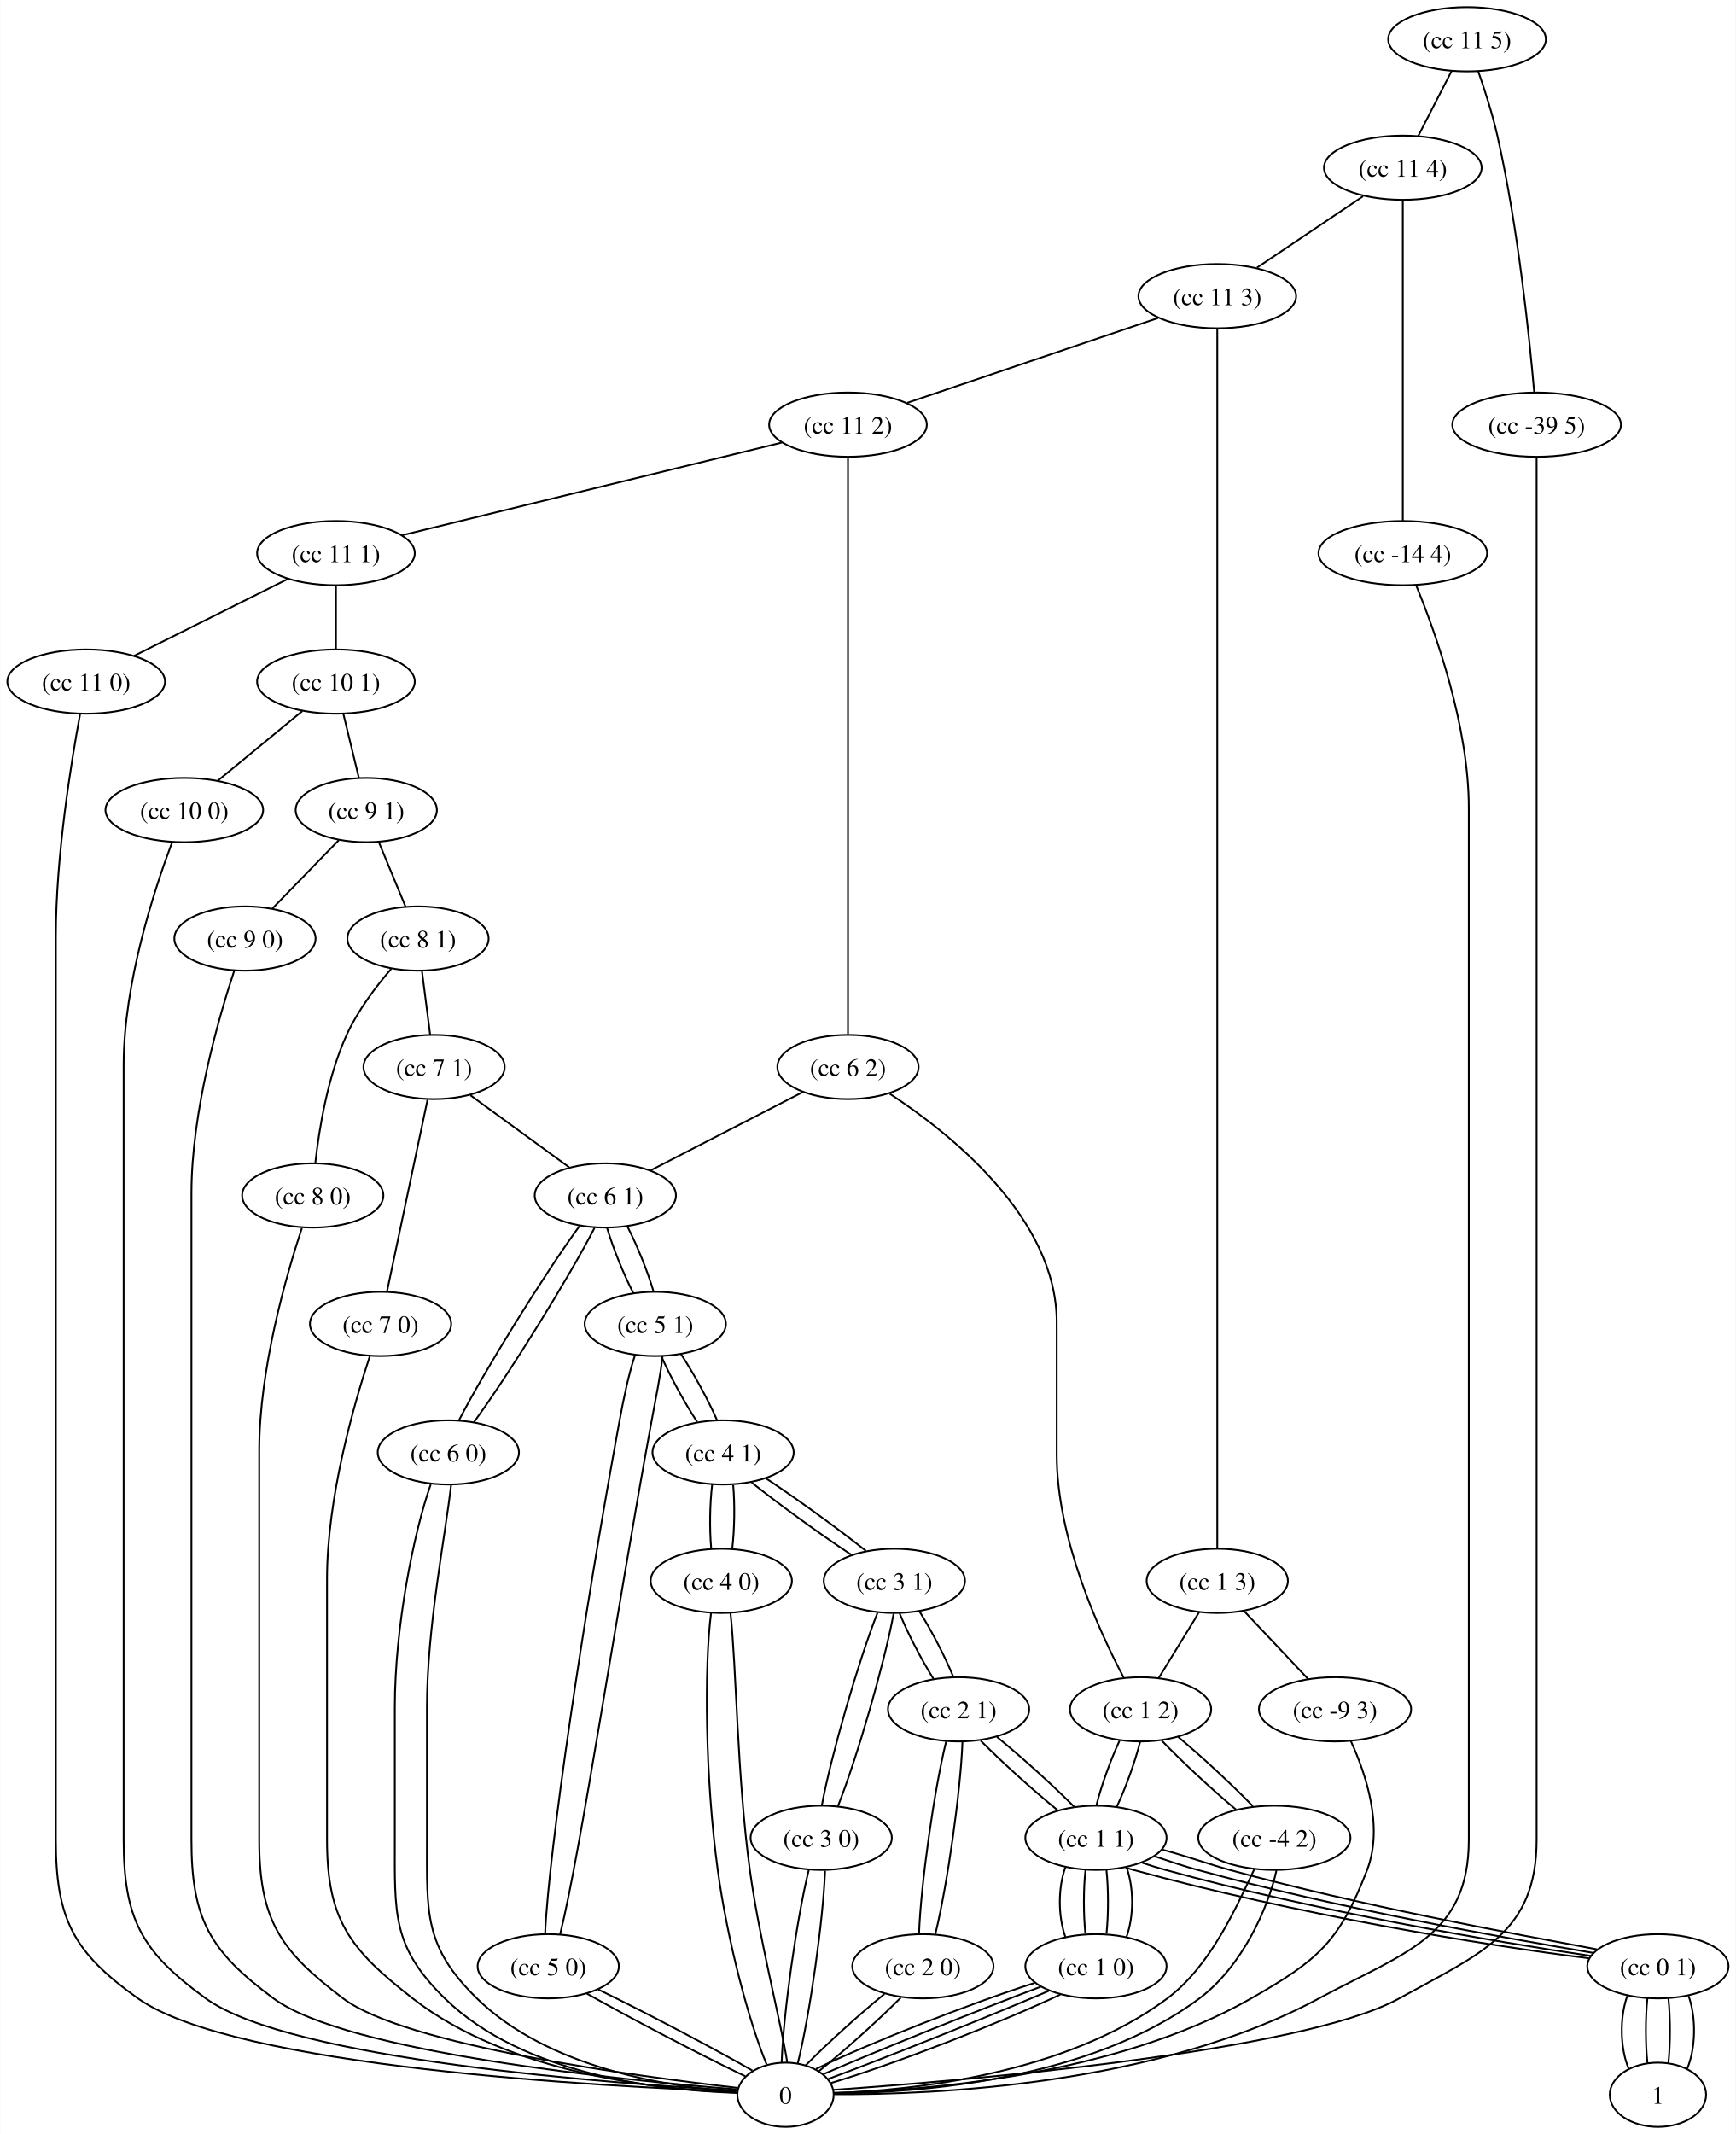
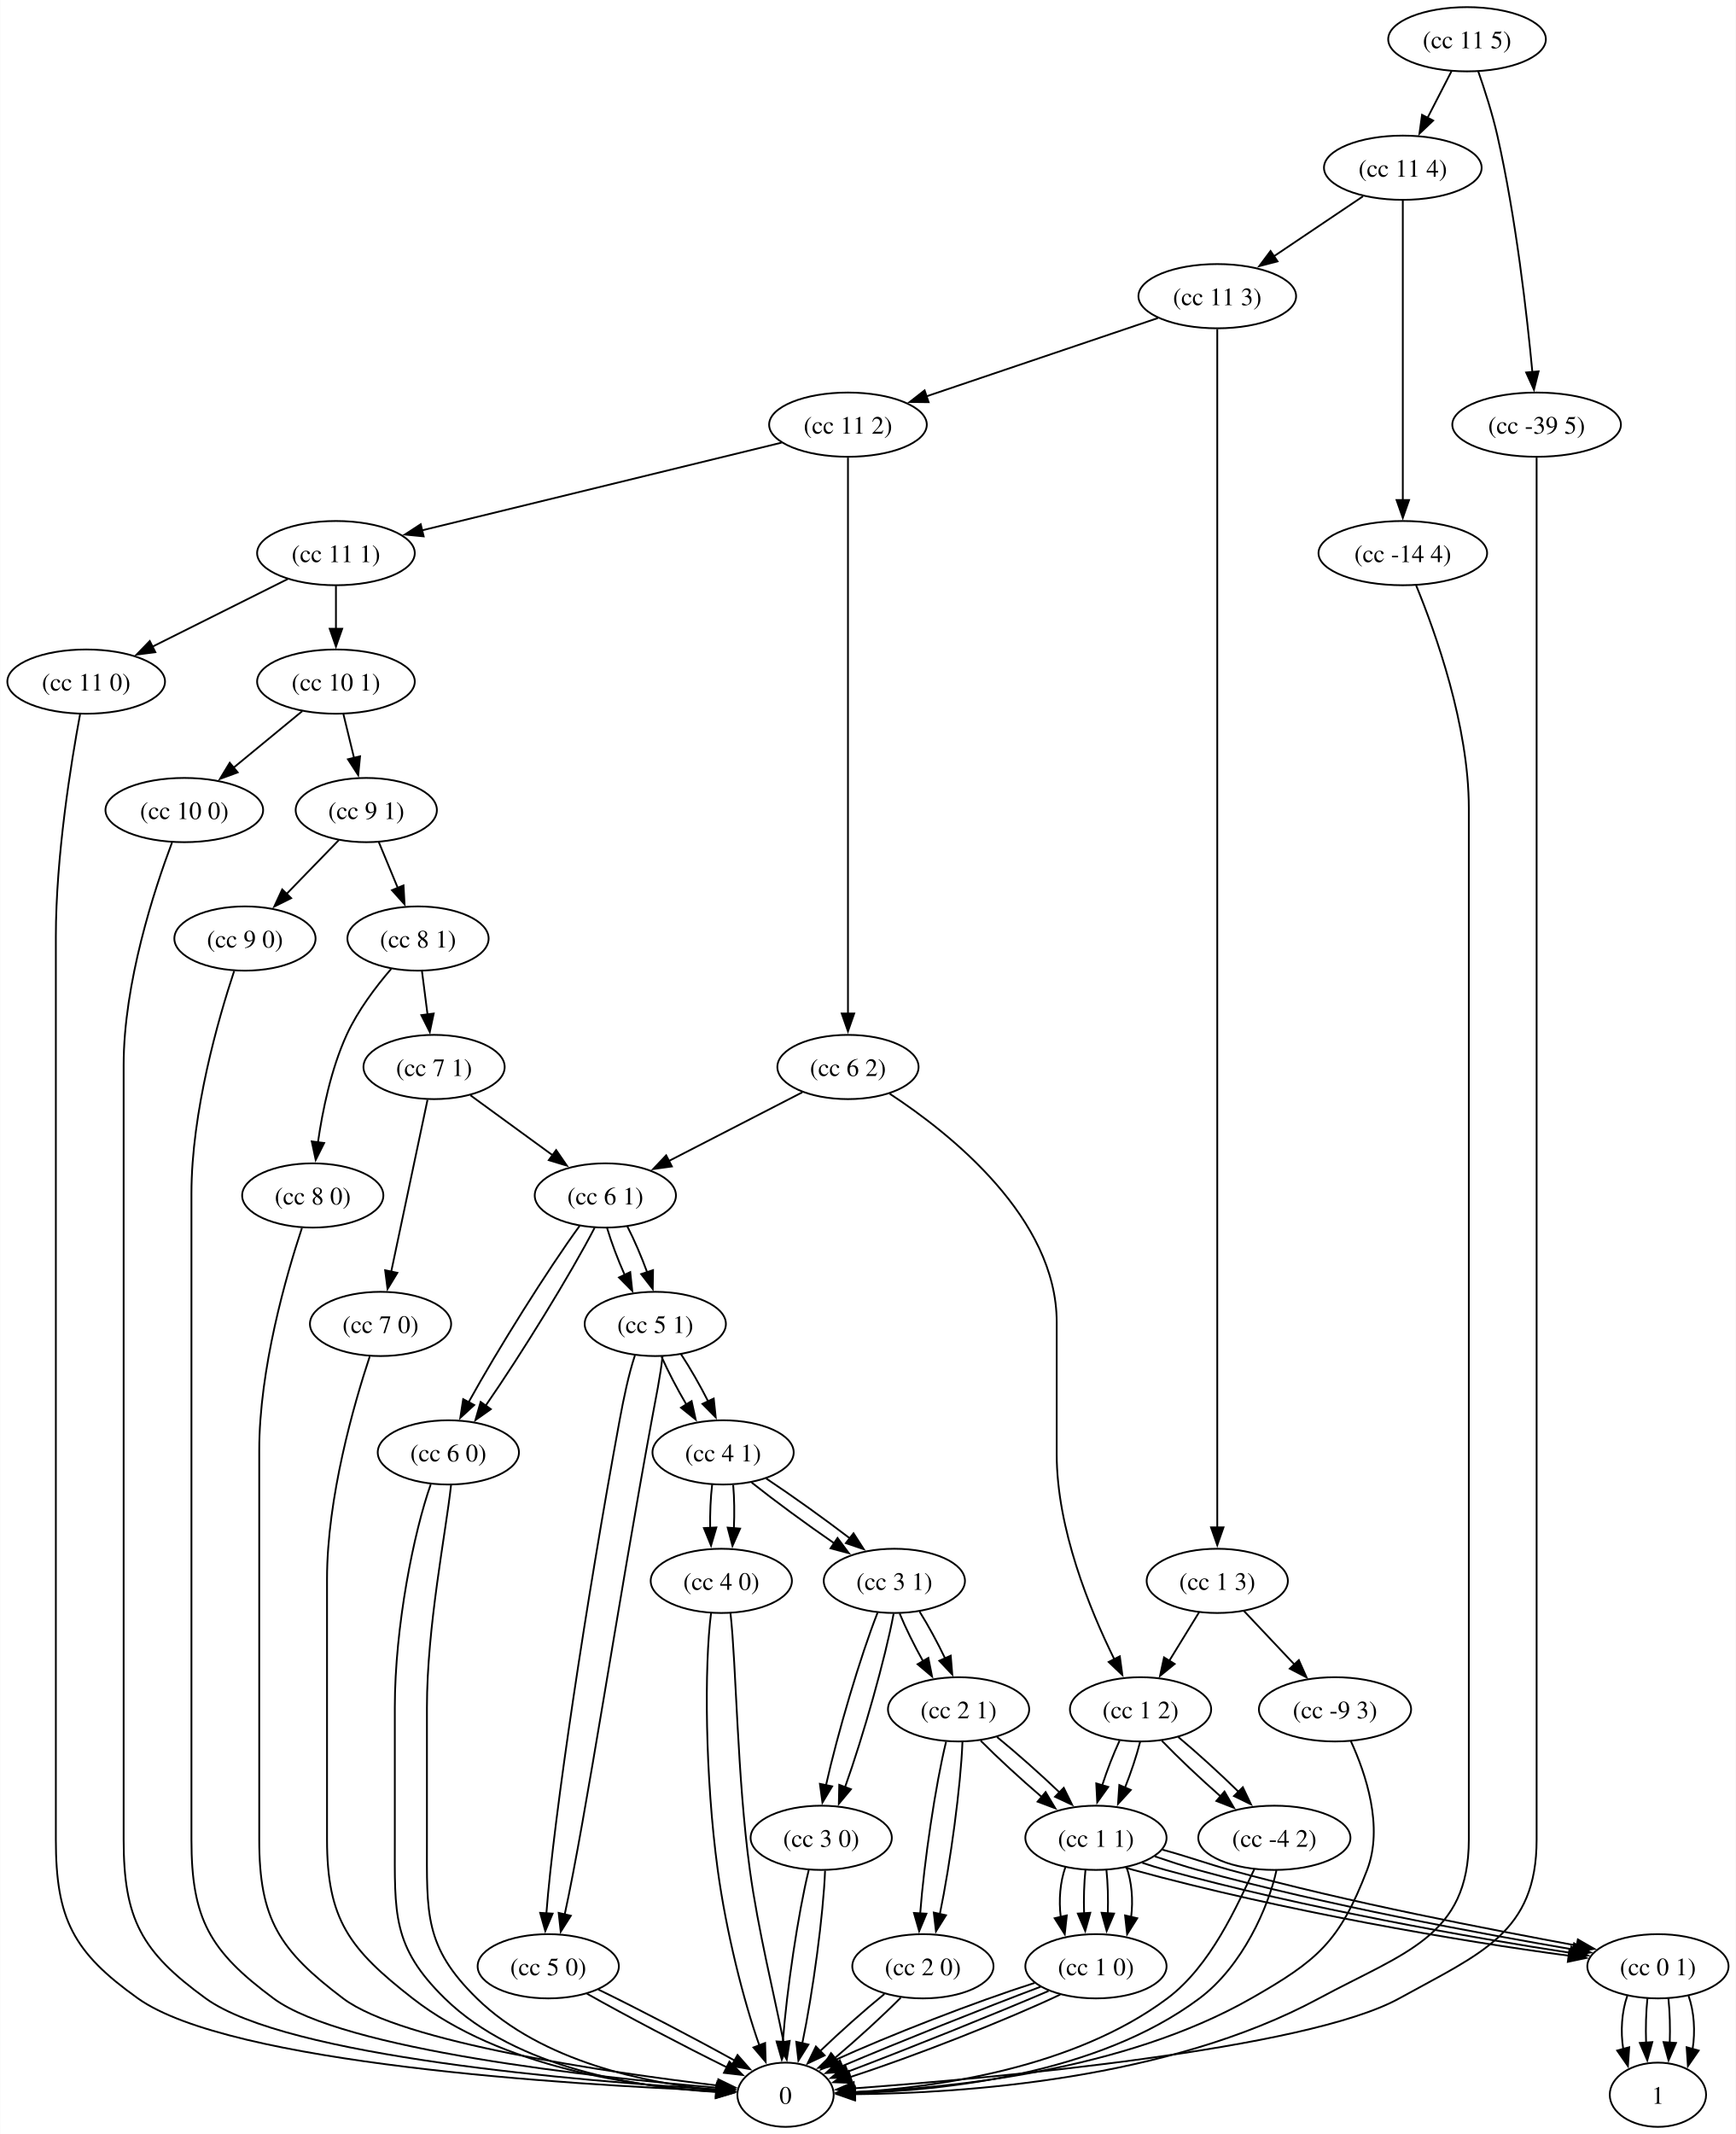
<svg xmlns="http://www.w3.org/2000/svg" width="973pt" height="1196pt" viewBox="0.00 0.00 972.77 1196.00">
  <g id="graph0" class="graph" transform="scale(1 1) rotate(0) translate(4 1192)">
    <polygon fill="white" stroke="none" points="-4,4 -4,-1192 968.77,-1192 968.77,4 -4,4" />
    <g id="node1" class="node">
      <ellipse fill="none" stroke="black" cx="818.19" cy="-1170" rx="44.19" ry="18" />
      <text text-anchor="middle" x="818.19" y="-1164.95" font-family="Times,serif" font-size="14.00">(cc 11 5)</text>
    </g>
    <g id="node2" class="node">
      <ellipse fill="none" stroke="black" cx="782.19" cy="-1098" rx="44.19" ry="18" />
      <text text-anchor="middle" x="782.19" y="-1092.95" font-family="Times,serif" font-size="14.00">(cc 11 4)</text>
    </g>
    <g id="edge1" class="edge">
-       <path fill="none" stroke="black" d="M809.47,-1152.05C803.81,-1141.05 796.46,-1126.76 790.82,-1115.79" />
+       <path fill="none" stroke="black" d="M809.47,-1152.05C805.45,-1144.23 800.57,-1134.75 796.06,-1125.98" />
+       <polygon fill="black" stroke="black" points="799.2,-1124.43 791.51,-1117.13 792.97,-1127.63 799.2,-1124.43" />
    </g>
    <g id="node36" class="node">
      <ellipse fill="none" stroke="black" cx="857.19" cy="-954" rx="47.26" ry="18" />
      <text text-anchor="middle" x="857.19" y="-948.95" font-family="Times,serif" font-size="14.00">(cc -39 5)</text>
    </g>
    <g id="edge81" class="edge">
-       <path fill="none" stroke="black" d="M824.47,-1152.02C828.07,-1141.73 832.41,-1128.25 835.19,-1116 846.92,-1064.28 853.28,-1001.69 855.84,-972.1" />
+       <path fill="none" stroke="black" d="M824.47,-1152.02C828.07,-1141.73 832.41,-1128.25 835.19,-1116 845.59,-1070.14 851.77,-1015.73 854.82,-983.36" />
+       <polygon fill="black" stroke="black" points="858.29,-983.88 855.7,-973.6 851.32,-983.25 858.29,-983.88" />
    </g>
    <g id="node3" class="node">
      <ellipse fill="none" stroke="black" cx="678.19" cy="-1026" rx="44.19" ry="18" />
      <text text-anchor="middle" x="678.19" y="-1020.95" font-family="Times,serif" font-size="14.00">(cc 11 3)</text>
    </g>
    <g id="edge2" class="edge">
-       <path fill="none" stroke="black" d="M759.88,-1081.98C742.33,-1070.17 718,-1053.8 700.46,-1041.99" />
+       <path fill="none" stroke="black" d="M759.88,-1081.98C745.21,-1072.11 725.8,-1059.05 709.58,-1048.13" />
+       <polygon fill="black" stroke="black" points="711.97,-1045.52 701.72,-1042.84 708.06,-1051.32 711.97,-1045.52" />
    </g>
    <g id="node35" class="node">
      <ellipse fill="none" stroke="black" cx="782.19" cy="-882" rx="47.26" ry="18" />
      <text text-anchor="middle" x="782.19" y="-876.95" font-family="Times,serif" font-size="14.00">(cc -14 4)</text>
    </g>
    <g id="edge79" class="edge">
-       <path fill="none" stroke="black" d="M782.19,-1079.85C782.19,-1039.78 782.19,-940.38 782.19,-900.23" />
+       <path fill="none" stroke="black" d="M782.19,-1079.85C782.19,-1043.14 782.19,-956.66 782.19,-911.53" />
+       <polygon fill="black" stroke="black" points="785.69,-911.75 782.19,-901.75 778.69,-911.75 785.69,-911.75" />
    </g>
    <g id="node4" class="node">
      <ellipse fill="none" stroke="black" cx="471.19" cy="-954" rx="44.19" ry="18" />
      <text text-anchor="middle" x="471.19" y="-948.95" font-family="Times,serif" font-size="14.00">(cc 11 2)</text>
    </g>
    <g id="edge3" class="edge">
-       <path fill="none" stroke="black" d="M644.93,-1013.75C606.3,-1000.69 542.95,-979.27 504.36,-966.22" />
+       <path fill="none" stroke="black" d="M644.93,-1013.75C609.62,-1001.81 553.66,-982.89 514.83,-969.76" />
+       <polygon fill="black" stroke="black" points="516.39,-966.59 505.8,-966.7 514.15,-973.22 516.39,-966.59" />
    </g>
    <g id="node33" class="node">
      <ellipse fill="none" stroke="black" cx="678.19" cy="-306" rx="39.58" ry="18" />
      <text text-anchor="middle" x="678.19" y="-300.95" font-family="Times,serif" font-size="14.00">(cc 1 3)</text>
    </g>
    <g id="edge68" class="edge">
-       <path fill="none" stroke="black" d="M678.19,-1007.51C678.19,-980.71 678.19,-927.87 678.19,-883 678.19,-883 678.19,-883 678.19,-449 678.19,-404.13 678.19,-351.29 678.19,-324.49" />
+       <path fill="none" stroke="black" d="M678.19,-1007.51C678.19,-980.71 678.19,-927.87 678.19,-883 678.19,-883 678.19,-883 678.19,-449 678.19,-409.74 678.19,-364.38 678.19,-335.69" />
+       <polygon fill="black" stroke="black" points="681.69,-336 678.19,-326 674.69,-336 681.69,-336" />
    </g>
    <g id="node5" class="node">
      <ellipse fill="none" stroke="black" cx="184.19" cy="-882" rx="44.19" ry="18" />
      <text text-anchor="middle" x="184.19" y="-876.95" font-family="Times,serif" font-size="14.00">(cc 11 1)</text>
    </g>
    <g id="edge4" class="edge">
-       <path fill="none" stroke="black" d="M433.96,-943.92C378.9,-930.49 276.36,-905.48 221.35,-892.06" />
+       <path fill="none" stroke="black" d="M433.96,-943.92C382.34,-931.33 289,-908.56 232.2,-894.71" />
+       <polygon fill="black" stroke="black" points="233.36,-891.39 222.82,-892.42 231.7,-898.19 233.36,-891.39" />
    </g>
    <g id="node30" class="node">
      <ellipse fill="none" stroke="black" cx="471.19" cy="-594" rx="39.58" ry="18" />
      <text text-anchor="middle" x="471.19" y="-588.95" font-family="Times,serif" font-size="14.00">(cc 6 2)</text>
    </g>
    <g id="edge39" class="edge">
-       <path fill="none" stroke="black" d="M471.19,-935.51C471.19,-908.71 471.19,-855.87 471.19,-811 471.19,-811 471.19,-811 471.19,-737 471.19,-692.13 471.19,-639.29 471.19,-612.49" />
+       <path fill="none" stroke="black" d="M471.19,-935.51C471.19,-908.71 471.19,-855.87 471.19,-811 471.19,-811 471.19,-811 471.19,-737 471.19,-697.74 471.19,-652.38 471.19,-623.69" />
+       <polygon fill="black" stroke="black" points="474.69,-624 471.19,-614 467.69,-624 474.69,-624" />
    </g>
    <g id="node6" class="node">
      <ellipse fill="none" stroke="black" cx="44.19" cy="-810" rx="44.19" ry="18" />
      <text text-anchor="middle" x="44.19" y="-804.95" font-family="Times,serif" font-size="14.00">(cc 11 0)</text>
    </g>
    <g id="edge5" class="edge">
-       <path fill="none" stroke="black" d="M157.19,-867.5C132.4,-855.11 95.86,-836.84 71.1,-824.46" />
+       <path fill="none" stroke="black" d="M157.19,-867.5C135.6,-856.71 105.09,-841.45 81.21,-829.51" />
+       <polygon fill="black" stroke="black" points="82.96,-826.47 72.45,-825.13 79.83,-832.73 82.96,-826.47" />
    </g>
    <g id="node8" class="node">
      <ellipse fill="none" stroke="black" cx="184.19" cy="-810" rx="44.19" ry="18" />
      <text text-anchor="middle" x="184.19" y="-804.95" font-family="Times,serif" font-size="14.00">(cc 10 1)</text>
    </g>
    <g id="edge7" class="edge">
-       <path fill="none" stroke="black" d="M184.19,-863.7C184.19,-852.85 184.19,-838.92 184.19,-828.1" />
+       <path fill="none" stroke="black" d="M184.19,-863.7C184.19,-856.41 184.19,-847.73 184.19,-839.54" />
+       <polygon fill="black" stroke="black" points="187.69,-839.62 184.19,-829.62 180.69,-839.62 187.69,-839.62" />
    </g>
    <g id="node7" class="node">
      <ellipse fill="none" stroke="black" cx="436.19" cy="-18" rx="27" ry="18" />
      <text text-anchor="middle" x="436.19" y="-12.95" font-family="Times,serif" font-size="14.00">0</text>
    </g>
    <g id="edge6" class="edge">
-       <path fill="none" stroke="black" d="M40.75,-791.59C35.78,-764.9 27.19,-712.19 27.19,-667 27.19,-667 27.19,-667 27.19,-161 27.19,-116.47 36.93,-97.85 73.19,-72 127.25,-33.46 334.04,-22.54 408.92,-19.82" />
+       <path fill="none" stroke="black" d="M40.75,-791.59C35.78,-764.9 27.19,-712.19 27.19,-667 27.19,-667 27.19,-667 27.19,-161 27.19,-116.47 36.93,-97.85 73.19,-72 124.71,-35.26 314.99,-23.62 397.55,-20.25" />
+       <polygon fill="black" stroke="black" points="397.55,-23.76 407.4,-19.87 397.28,-16.76 397.55,-23.76" />
    </g>
    <g id="node9" class="node">
      <ellipse fill="none" stroke="black" cx="99.19" cy="-738" rx="44.19" ry="18" />
      <text text-anchor="middle" x="99.19" y="-732.95" font-family="Times,serif" font-size="14.00">(cc 10 0)</text>
    </g>
    <g id="edge8" class="edge">
-       <path fill="none" stroke="black" d="M165.32,-793.46C151.24,-781.86 132.07,-766.08 118,-754.49" />
+       <path fill="none" stroke="black" d="M165.32,-793.46C153.99,-784.13 139.36,-772.09 126.75,-761.7" />
+       <polygon fill="black" stroke="black" points="129.11,-759.11 119.17,-755.45 124.66,-764.51 129.11,-759.11" />
    </g>
    <g id="node10" class="node">
      <ellipse fill="none" stroke="black" cx="201.19" cy="-738" rx="39.58" ry="18" />
      <text text-anchor="middle" x="201.19" y="-732.95" font-family="Times,serif" font-size="14.00">(cc 9 1)</text>
    </g>
    <g id="edge10" class="edge">
-       <path fill="none" stroke="black" d="M188.39,-791.7C191.02,-780.85 194.41,-766.92 197.03,-756.1" />
+       <path fill="none" stroke="black" d="M188.39,-791.7C190.18,-784.32 192.32,-775.52 194.33,-767.25" />
+       <polygon fill="black" stroke="black" points="197.72,-768.12 196.67,-757.58 190.91,-766.47 197.72,-768.12" />
    </g>
    <g id="edge9" class="edge">
-       <path fill="none" stroke="black" d="M92.31,-719.83C82.37,-693.44 65.19,-641.14 65.19,-595 65.19,-595 65.19,-595 65.19,-161 65.19,-116.47 75.15,-98.15 111.19,-72 158.79,-37.46 339.81,-24.2 409.04,-20.33" />
+       <path fill="none" stroke="black" d="M92.31,-719.83C82.37,-693.44 65.19,-641.14 65.19,-595 65.19,-595 65.19,-595 65.19,-161 65.19,-116.47 75.15,-98.15 111.19,-72 156.37,-39.21 321.77,-25.61 397.66,-21" />
+       <polygon fill="black" stroke="black" points="397.75,-24.5 407.53,-20.42 397.34,-17.51 397.75,-24.5" />
    </g>
    <g id="node11" class="node">
      <ellipse fill="none" stroke="black" cx="133.19" cy="-666" rx="39.58" ry="18" />
      <text text-anchor="middle" x="133.19" y="-660.95" font-family="Times,serif" font-size="14.00">(cc 9 0)</text>
    </g>
    <g id="edge11" class="edge">
-       <path fill="none" stroke="black" d="M185.76,-721.12C174.63,-709.66 159.67,-694.26 148.56,-682.82" />
+       <path fill="none" stroke="black" d="M185.76,-721.12C177.06,-712.17 166.03,-700.81 156.32,-690.81" />
+       <polygon fill="black" stroke="black" points="159.09,-688.64 149.61,-683.91 154.07,-693.52 159.09,-688.64" />
    </g>
    <g id="node12" class="node">
      <ellipse fill="none" stroke="black" cx="230.19" cy="-666" rx="39.58" ry="18" />
      <text text-anchor="middle" x="230.19" y="-660.95" font-family="Times,serif" font-size="14.00">(cc 8 1)</text>
    </g>
    <g id="edge13" class="edge">
-       <path fill="none" stroke="black" d="M208.21,-720.05C212.77,-709.05 218.68,-694.76 223.23,-683.79" />
+       <path fill="none" stroke="black" d="M208.21,-720.05C211.41,-712.32 215.29,-702.96 218.89,-694.27" />
+       <polygon fill="black" stroke="black" points="222.06,-695.77 222.65,-685.19 215.59,-693.09 222.06,-695.77" />
    </g>
    <g id="edge12" class="edge">
-       <path fill="none" stroke="black" d="M127.12,-647.76C118.35,-621.28 103.19,-568.86 103.19,-523 103.19,-523 103.19,-523 103.19,-161 103.19,-116.47 113.42,-98.53 149.19,-72 190.39,-41.44 345.99,-26.06 409.22,-20.97" />
+       <path fill="none" stroke="black" d="M127.12,-647.76C118.35,-621.28 103.19,-568.86 103.19,-523 103.19,-523 103.19,-523 103.19,-161 103.19,-116.47 113.42,-98.53 149.19,-72 188.14,-43.11 329.31,-27.79 398.05,-21.9" />
+       <polygon fill="black" stroke="black" points="398.04,-25.41 407.71,-21.1 397.46,-18.44 398.04,-25.41" />
    </g>
    <g id="node13" class="node">
      <ellipse fill="none" stroke="black" cx="171.19" cy="-522" rx="39.58" ry="18" />
      <text text-anchor="middle" x="171.19" y="-516.95" font-family="Times,serif" font-size="14.00">(cc 8 0)</text>
    </g>
    <g id="edge14" class="edge">
-       <path fill="none" stroke="black" d="M215.18,-649.03C206.63,-639.09 196.41,-625.63 190.19,-612 179.49,-588.57 174.71,-558.9 172.65,-540.43" />
+       <path fill="none" stroke="black" d="M215.18,-649.03C206.63,-639.09 196.41,-625.63 190.19,-612 181.45,-592.88 176.66,-569.58 174.08,-551.63" />
+       <polygon fill="black" stroke="black" points="177.58,-551.41 172.84,-541.93 170.64,-552.29 177.58,-551.41" />
    </g>
    <g id="node14" class="node">
      <ellipse fill="none" stroke="black" cx="239.19" cy="-594" rx="39.58" ry="18" />
      <text text-anchor="middle" x="239.19" y="-588.95" font-family="Times,serif" font-size="14.00">(cc 7 1)</text>
    </g>
    <g id="edge16" class="edge">
-       <path fill="none" stroke="black" d="M232.41,-647.7C233.81,-636.85 235.6,-622.92 236.99,-612.1" />
+       <path fill="none" stroke="black" d="M232.41,-647.7C233.36,-640.32 234.49,-631.52 235.55,-623.25" />
+       <polygon fill="black" stroke="black" points="238.99,-623.97 236.79,-613.61 232.05,-623.08 238.99,-623.97" />
    </g>
    <g id="edge15" class="edge">
-       <path fill="none" stroke="black" d="M165.12,-503.76C156.35,-477.28 141.19,-424.86 141.19,-379 141.19,-379 141.19,-379 141.19,-161 141.19,-116.27 152.51,-98.99 188.19,-72 223.03,-45.63 352.95,-28.29 409.55,-21.83" />
+       <path fill="none" stroke="black" d="M165.12,-503.76C156.35,-477.28 141.19,-424.86 141.19,-379 141.19,-379 141.19,-379 141.19,-161 141.19,-116.27 152.51,-98.99 188.19,-72 220.85,-47.28 337.08,-30.49 398.12,-23.17" />
+       <polygon fill="black" stroke="black" points="398.52,-26.65 408.04,-22.01 397.7,-19.69 398.52,-26.65" />
    </g>
    <g id="node15" class="node">
      <ellipse fill="none" stroke="black" cx="209.19" cy="-450" rx="39.58" ry="18" />
      <text text-anchor="middle" x="209.19" y="-444.95" font-family="Times,serif" font-size="14.00">(cc 7 0)</text>
    </g>
    <g id="edge17" class="edge">
-       <path fill="none" stroke="black" d="M235.51,-575.59C229.72,-548.19 218.55,-495.32 212.8,-468.11" />
+       <path fill="none" stroke="black" d="M235.51,-575.59C230.42,-551.5 221.18,-507.75 215.11,-479.03" />
+       <polygon fill="black" stroke="black" points="218.61,-478.65 213.11,-469.59 211.76,-480.1 218.61,-478.65" />
    </g>
    <g id="node16" class="node">
      <ellipse fill="none" stroke="black" cx="335.19" cy="-522" rx="39.58" ry="18" />
      <text text-anchor="middle" x="335.19" y="-516.95" font-family="Times,serif" font-size="14.00">(cc 6 1)</text>
    </g>
    <g id="edge19" class="edge">
-       <path fill="none" stroke="black" d="M259.55,-578.15C275.84,-566.28 298.57,-549.7 314.86,-537.82" />
+       <path fill="none" stroke="black" d="M259.55,-578.15C273.04,-568.32 290.95,-555.26 305.95,-544.32" />
+       <polygon fill="black" stroke="black" points="307.62,-547.44 313.63,-538.72 303.49,-541.78 307.62,-547.44" />
    </g>
    <g id="edge18" class="edge">
-       <path fill="none" stroke="black" d="M203.12,-431.76C194.35,-405.28 179.19,-352.86 179.19,-307 179.19,-307 179.19,-307 179.19,-161 179.19,-116.06 191.75,-99.63 227.19,-72 281.5,-29.65 365.71,-20.8 408.78,-19.17" />
+       <path fill="none" stroke="black" d="M203.12,-431.76C194.35,-405.28 179.19,-352.86 179.19,-307 179.19,-307 179.19,-307 179.19,-161 179.19,-116.06 191.75,-99.63 227.19,-72 277.05,-33.12 352.09,-22.47 397.39,-19.73" />
+       <polygon fill="black" stroke="black" points="397.45,-23.23 407.27,-19.24 397.11,-16.24 397.45,-23.23" />
    </g>
    <g id="node17" class="node">
      <ellipse fill="none" stroke="black" cx="247.19" cy="-378" rx="39.58" ry="18" />
      <text text-anchor="middle" x="247.19" y="-372.95" font-family="Times,serif" font-size="14.00">(cc 6 0)</text>
    </g>
    <g id="edge20" class="edge">
-       <path fill="none" stroke="black" d="M320.8,-504.99C301.07,-478 267.39,-423.72 253.18,-396.06" />
+       <path fill="none" stroke="black" d="M320.8,-504.99C303.23,-480.96 274.59,-435.27 258.5,-406.02" />
+       <polygon fill="black" stroke="black" points="261.69,-404.56 253.89,-397.39 255.51,-407.86 261.69,-404.56" />
    </g>
    <g id="edge41" class="edge">
-       <path fill="none" stroke="black" d="M329.16,-503.87C314.9,-476.14 281.18,-421.79 261.48,-394.88" />
+       <path fill="none" stroke="black" d="M329.16,-503.87C316.4,-479.06 288.07,-432.96 268.14,-404.25" />
+       <polygon fill="black" stroke="black" points="271,-402.23 262.35,-396.11 265.3,-406.29 271,-402.23" />
    </g>
    <g id="node18" class="node">
      <ellipse fill="none" stroke="black" cx="363.19" cy="-450" rx="39.58" ry="18" />
      <text text-anchor="middle" x="363.19" y="-444.95" font-family="Times,serif" font-size="14.00">(cc 5 1)</text>
    </g>
    <g id="edge22" class="edge">
-       <path fill="none" stroke="black" d="M336.19,-503.7C339.51,-492.52 345.33,-478.08 350.94,-467.14" />
+       <path fill="none" stroke="black" d="M336.19,-503.7C338.55,-495.75 342.17,-486.16 346.09,-477.34" />
+       <polygon fill="black" stroke="black" points="349.15,-479.05 350.29,-468.51 342.83,-476.04 349.15,-479.05" />
    </g>
    <g id="edge43" class="edge">
-       <path fill="none" stroke="black" d="M347.48,-504.76C353.11,-493.78 358.93,-479.29 362.23,-468.12" />
+       <path fill="none" stroke="black" d="M347.48,-504.76C351.44,-497.04 355.49,-487.59 358.7,-478.77" />
+       <polygon fill="black" stroke="black" points="361.93,-480.15 361.76,-469.56 355.28,-477.95 361.93,-480.15" />
    </g>
    <g id="edge21" class="edge">
-       <path fill="none" stroke="black" d="M237.32,-360.07C227.92,-333.57 217.19,-280.61 217.19,-235 217.19,-235 217.19,-235 217.19,-161 217.19,-119.53 215.55,-101.01 245.19,-72 289.52,-28.61 367.24,-20.38 408.74,-19.06" />
+       <path fill="none" stroke="black" d="M237.32,-360.07C227.92,-333.57 217.19,-280.61 217.19,-235 217.19,-235 217.19,-235 217.19,-161 217.19,-119.53 215.55,-101.01 245.19,-72 285.71,-32.34 354.13,-22.06 397.28,-19.57" />
+       <polygon fill="black" stroke="black" points="397.39,-23.07 407.23,-19.13 397.08,-16.08 397.39,-23.07" />
    </g>
    <g id="edge42" class="edge">
-       <path fill="none" stroke="black" d="M248.7,-359.63C245.8,-332.99 235.19,-280.36 235.19,-235 235.19,-235 235.19,-235 235.19,-161 235.19,-119.53 233.55,-101.01 263.19,-72 303.4,-32.64 371.1,-22.21 408.94,-19.63" />
+       <path fill="none" stroke="black" d="M248.7,-359.63C245.8,-332.99 235.19,-280.36 235.19,-235 235.19,-235 235.19,-235 235.19,-161 235.19,-119.53 233.55,-101.01 263.19,-72 299.63,-36.33 358.65,-24.42 397.55,-20.58" />
+       <polygon fill="black" stroke="black" points="397.75,-24.08 407.43,-19.76 397.17,-17.1 397.75,-24.08" />
    </g>
    <g id="node19" class="node">
      <ellipse fill="none" stroke="black" cx="303.19" cy="-90" rx="39.58" ry="18" />
      <text text-anchor="middle" x="303.19" y="-84.95" font-family="Times,serif" font-size="14.00">(cc 5 0)</text>
    </g>
    <g id="edge23" class="edge">
-       <path fill="none" stroke="black" d="M351.76,-432.33C348.29,-421.91 345.43,-408.2 343.19,-396 323.1,-286.82 303.46,-154.79 301.43,-108.24" />
+       <path fill="none" stroke="black" d="M351.76,-432.33C348.29,-421.91 345.43,-408.2 343.19,-396 324.55,-294.71 306.3,-173.75 302.14,-119.63" />
+       <polygon fill="black" stroke="black" points="305.64,-119.52 301.53,-109.76 298.66,-119.95 305.64,-119.52" />
    </g>
    <g id="edge44" class="edge">
-       <path fill="none" stroke="black" d="M367.24,-431.85C366.2,-421.49 363.4,-408.02 361.19,-396 341.05,-286.55 321.36,-154.15 309.83,-107.91" />
+       <path fill="none" stroke="black" d="M367.24,-431.85C366.2,-421.49 363.4,-408.02 361.19,-396 342.46,-294.25 324.13,-172.66 312.38,-118.9" />
+       <polygon fill="black" stroke="black" points="315.85,-118.33 310.18,-109.38 309.03,-119.92 315.85,-118.33" />
    </g>
    <g id="node20" class="node">
      <ellipse fill="none" stroke="black" cx="401.19" cy="-378" rx="39.58" ry="18" />
      <text text-anchor="middle" x="401.19" y="-372.95" font-family="Times,serif" font-size="14.00">(cc 4 1)</text>
    </g>
    <g id="edge25" class="edge">
-       <path fill="none" stroke="black" d="M366.66,-431.7C371.58,-420.52 379.46,-406.08 386.63,-395.14" />
+       <path fill="none" stroke="black" d="M366.66,-431.7C370.23,-423.58 375.37,-413.74 380.66,-404.76" />
+       <polygon fill="black" stroke="black" points="383.54,-406.77 385.83,-396.43 377.59,-403.08 383.54,-406.77" />
    </g>
    <g id="edge46" class="edge">
-       <path fill="none" stroke="black" d="M377.57,-433.12C384.79,-422.14 392.76,-407.56 397.71,-396.29" />
+       <path fill="none" stroke="black" d="M377.57,-433.12C382.76,-425.23 388.34,-415.48 392.9,-406.43" />
+       <polygon fill="black" stroke="black" points="395.94,-408.19 397.06,-397.66 389.62,-405.19 395.94,-408.19" />
    </g>
    <g id="edge24" class="edge">
-       <path fill="none" stroke="black" d="M324.85,-74.67C349.34,-60.83 388.66,-40.27 413.55,-28.4" />
+       <path fill="none" stroke="black" d="M324.85,-74.67C346.19,-62.61 378.77,-45.46 403.27,-33.39" />
+       <polygon fill="black" stroke="black" points="404.73,-36.57 412.19,-29.06 401.67,-30.28 404.73,-36.57" />
    </g>
    <g id="edge45" class="edge">
-       <path fill="none" stroke="black" d="M331.29,-76.97C357.34,-64.3 395.08,-44.45 417.6,-31.58" />
+       <path fill="none" stroke="black" d="M331.29,-76.97C353.78,-66.03 384.98,-49.75 407.58,-37.22" />
+       <polygon fill="black" stroke="black" points="409.28,-40.28 416.28,-32.33 405.85,-34.17 409.28,-40.28" />
    </g>
    <g id="node21" class="node">
      <ellipse fill="none" stroke="black" cx="400.19" cy="-306" rx="39.58" ry="18" />
      <text text-anchor="middle" x="400.19" y="-300.95" font-family="Times,serif" font-size="14.00">(cc 4 0)</text>
    </g>
    <g id="edge26" class="edge">
-       <path fill="none" stroke="black" d="M395.07,-360.05C393.76,-349.21 393.55,-335.18 394.52,-324.28" />
+       <path fill="none" stroke="black" d="M395.07,-360.05C394.18,-352.68 393.8,-343.84 393.95,-335.51" />
+       <polygon fill="black" stroke="black" points="397.43,-335.95 394.44,-325.79 390.44,-335.6 397.43,-335.95" />
    </g>
    <g id="edge47" class="edge">
-       <path fill="none" stroke="black" d="M406.85,-359.7C407.82,-348.85 407.61,-334.92 406.33,-324.1" />
+       <path fill="none" stroke="black" d="M406.85,-359.7C407.5,-352.41 407.62,-343.73 407.24,-335.54" />
+       <polygon fill="black" stroke="black" points="410.73,-335.3 406.45,-325.61 403.76,-335.86 410.73,-335.3" />
    </g>
    <g id="node22" class="node">
      <ellipse fill="none" stroke="black" cx="497.19" cy="-306" rx="39.58" ry="18" />
      <text text-anchor="middle" x="497.19" y="-300.95" font-family="Times,serif" font-size="14.00">(cc 3 1)</text>
    </g>
    <g id="edge28" class="edge">
-       <path fill="none" stroke="black" d="M417.21,-361.12C432.51,-348.93 455.42,-332.3 472.92,-320.7" />
+       <path fill="none" stroke="black" d="M417.21,-361.12C429.88,-351.03 447.77,-337.88 463.48,-327.07" />
+       <polygon fill="black" stroke="black" points="465.34,-330.04 471.66,-321.54 461.42,-324.24 465.34,-330.04" />
    </g>
    <g id="edge49" class="edge">
-       <path fill="none" stroke="black" d="M425.4,-363.34C442.93,-351.72 465.91,-335.03 481.23,-322.83" />
+       <path fill="none" stroke="black" d="M425.4,-363.34C439.78,-353.81 457.83,-340.86 472.31,-329.79" />
+       <polygon fill="black" stroke="black" points="474.3,-332.67 480.04,-323.76 470,-327.15 474.3,-332.67" />
    </g>
    <g id="edge27" class="edge">
-       <path fill="none" stroke="black" d="M394.46,-287.99C390.63,-258.51 391.07,-196.11 398.19,-144 403.61,-104.27 415.74,-58.61 425.6,-35" />
+       <path fill="none" stroke="black" d="M394.46,-287.99C390.63,-258.51 391.07,-196.11 398.19,-144 402.89,-109.55 412.64,-70.63 421.57,-45.51" />
+       <polygon fill="black" stroke="black" points="424.75,-47.01 425.06,-36.42 418.21,-44.5 424.75,-47.01" />
    </g>
    <g id="edge48" class="edge">
-       <path fill="none" stroke="black" d="M405.33,-287.99C408.63,-258.51 409.07,-196.11 416.19,-144 421.52,-104.93 433.34,-60.13 437.15,-36.2" />
+       <path fill="none" stroke="black" d="M405.33,-287.99C408.63,-258.51 409.07,-196.11 416.19,-144 420.77,-110.42 430.15,-72.62 435.11,-47.46" />
+       <polygon fill="black" stroke="black" points="438.54,-48.16 436.88,-37.69 431.66,-46.91 438.54,-48.16" />
    </g>
    <g id="node23" class="node">
      <ellipse fill="none" stroke="black" cx="456.19" cy="-162" rx="39.58" ry="18" />
      <text text-anchor="middle" x="456.19" y="-156.95" font-family="Times,serif" font-size="14.00">(cc 3 0)</text>
    </g>
    <g id="edge29" class="edge">
-       <path fill="none" stroke="black" d="M487.77,-288.15C477.01,-260.97 461.62,-207.72 456.57,-180.27" />
+       <path fill="none" stroke="black" d="M487.77,-288.15C478.31,-264.26 465.28,-220.23 458.83,-191.28" />
+       <polygon fill="black" stroke="black" points="462.32,-190.84 456.88,-181.75 455.46,-192.25 462.32,-190.84" />
    </g>
    <g id="edge50" class="edge">
-       <path fill="none" stroke="black" d="M496.77,-287.59C491.69,-260.04 476.28,-206.75 465.54,-179.67" />
+       <path fill="none" stroke="black" d="M496.77,-287.59C492.29,-263.27 479.75,-218.89 469.48,-190.19" />
+       <polygon fill="black" stroke="black" points="472.86,-189.22 466.07,-181.09 466.3,-191.68 472.86,-189.22" />
    </g>
    <g id="node24" class="node">
      <ellipse fill="none" stroke="black" cx="533.19" cy="-234" rx="39.58" ry="18" />
      <text text-anchor="middle" x="533.19" y="-228.95" font-family="Times,serif" font-size="14.00">(cc 2 1)</text>
    </g>
    <g id="edge31" class="edge">
-       <path fill="none" stroke="black" d="M500.17,-287.7C504.76,-276.52 512.23,-262.08 519.09,-251.14" />
+       <path fill="none" stroke="black" d="M500.17,-287.7C503.47,-279.67 508.26,-269.95 513.24,-261.05" />
+       <polygon fill="black" stroke="black" points="516.25,-262.84 518.32,-252.45 510.22,-259.28 516.25,-262.84" />
    </g>
    <g id="edge52" class="edge">
-       <path fill="none" stroke="black" d="M511.34,-288.76C518.22,-277.78 525.7,-263.29 530.28,-252.12" />
+       <path fill="none" stroke="black" d="M511.34,-288.76C516.23,-280.95 521.43,-271.37 525.67,-262.48" />
+       <polygon fill="black" stroke="black" points="528.79,-264.07 529.66,-253.51 522.39,-261.22 528.79,-264.07" />
    </g>
    <g id="edge30" class="edge">
-       <path fill="none" stroke="black" d="M449.19,-143.87C442.46,-116.58 434.98,-63.52 434.02,-36.19" />
+       <path fill="none" stroke="black" d="M449.19,-143.87C443.3,-119.99 436.84,-76.38 434.67,-47.54" />
+       <polygon fill="black" stroke="black" points="438.17,-47.48 434.1,-37.7 431.18,-47.89 438.17,-47.48" />
    </g>
    <g id="edge51" class="edge">
-       <path fill="none" stroke="black" d="M458.35,-143.59C457.34,-116.04 449.81,-62.75 443.07,-35.67" />
+       <path fill="none" stroke="black" d="M458.35,-143.59C457.46,-119.37 451.54,-75.28 445.54,-46.57" />
+       <polygon fill="black" stroke="black" points="449.03,-46.13 443.4,-37.15 442.2,-47.67 449.03,-46.13" />
    </g>
    <g id="node25" class="node">
      <ellipse fill="none" stroke="black" cx="513.19" cy="-90" rx="39.58" ry="18" />
      <text text-anchor="middle" x="513.19" y="-84.95" font-family="Times,serif" font-size="14.00">(cc 2 0)</text>
    </g>
    <g id="edge32" class="edge">
-       <path fill="none" stroke="black" d="M526.19,-215.87C519.46,-188.58 511.98,-135.52 511.02,-108.19" />
+       <path fill="none" stroke="black" d="M526.19,-215.87C520.3,-191.99 513.84,-148.38 511.67,-119.54" />
+       <polygon fill="black" stroke="black" points="515.17,-119.48 511.1,-109.7 508.18,-119.89 515.17,-119.48" />
    </g>
    <g id="edge53" class="edge">
-       <path fill="none" stroke="black" d="M535.35,-215.59C534.35,-188.19 526.89,-135.32 520.18,-108.11" />
+       <path fill="none" stroke="black" d="M535.35,-215.59C534.47,-191.5 528.6,-147.75 522.64,-119.03" />
+       <polygon fill="black" stroke="black" points="526.12,-118.58 520.51,-109.59 519.29,-120.11 526.12,-118.58" />
    </g>
    <g id="node26" class="node">
      <ellipse fill="none" stroke="black" cx="610.19" cy="-162" rx="39.58" ry="18" />
      <text text-anchor="middle" x="610.19" y="-156.95" font-family="Times,serif" font-size="14.00">(cc 1 1)</text>
    </g>
    <g id="edge34" class="edge">
-       <path fill="none" stroke="black" d="M545.59,-216.41C557.29,-204.61 574.65,-188.89 588.56,-177.57" />
+       <path fill="none" stroke="black" d="M545.59,-216.41C554.92,-207 567.83,-195.12 579.73,-184.94" />
+       <polygon fill="black" stroke="black" points="581.97,-187.64 587.4,-178.54 577.48,-182.27 581.97,-187.64" />
    </g>
    <g id="edge55" class="edge">
-       <path fill="none" stroke="black" d="M554.73,-218.5C568.71,-207.12 586.2,-191.29 597.92,-179.45" />
+       <path fill="none" stroke="black" d="M554.73,-218.5C565.76,-209.52 578.97,-197.77 589.82,-187.4" />
+       <polygon fill="black" stroke="black" points="592.15,-190.01 596.84,-180.51 587.25,-185.01 592.15,-190.01" />
    </g>
    <g id="edge33" class="edge">
-       <path fill="none" stroke="black" d="M491.64,-74.5C477.27,-62.8 459.19,-46.4 447.48,-34.46" />
+       <path fill="none" stroke="black" d="M491.64,-74.5C480.3,-65.27 466.65,-53.11 455.64,-42.52" />
+       <polygon fill="black" stroke="black" points="458.13,-40.06 448.55,-35.52 453.21,-45.04 458.13,-40.06" />
    </g>
    <g id="edge54" class="edge">
-       <path fill="none" stroke="black" d="M500.78,-72.41C488.28,-59.8 469.31,-42.72 455.01,-31.31" />
+       <path fill="none" stroke="black" d="M500.78,-72.41C490.72,-62.26 476.47,-49.22 463.84,-38.57" />
+       <polygon fill="black" stroke="black" points="466.13,-35.92 456.18,-32.27 461.68,-41.32 466.13,-35.92" />
    </g>
    <g id="node27" class="node">
      <ellipse fill="none" stroke="black" cx="610.19" cy="-90" rx="39.58" ry="18" />
      <text text-anchor="middle" x="610.19" y="-84.95" font-family="Times,serif" font-size="14.00">(cc 1 0)</text>
    </g>
    <g id="edge35" class="edge">
-       <path fill="none" stroke="black" d="M593.03,-145.46C588.9,-133.86 588.91,-118.08 593.04,-106.49" />
+       <path fill="none" stroke="black" d="M593.03,-145.46C590.13,-137.31 589.27,-127.08 590.45,-117.7" />
+       <polygon fill="black" stroke="black" points="593.86,-118.5 592.7,-107.97 587.04,-116.92 593.86,-118.5" />
    </g>
    <g id="edge56" class="edge">
-       <path fill="none" stroke="black" d="M604.31,-144.05C603.16,-133.21 603.15,-119.18 604.27,-108.28" />
+       <path fill="none" stroke="black" d="M604.31,-144.05C603.53,-136.68 603.27,-127.84 603.54,-119.51" />
+       <polygon fill="black" stroke="black" points="607.02,-119.99 604.17,-109.79 600.03,-119.54 607.02,-119.99" />
    </g>
    <g id="edge62" class="edge">
-       <path fill="none" stroke="black" d="M616.06,-144.05C617.22,-133.21 617.23,-119.18 616.1,-108.28" />
+       <path fill="none" stroke="black" d="M616.06,-144.05C616.85,-136.68 617.1,-127.84 616.83,-119.51" />
+       <polygon fill="black" stroke="black" points="620.34,-119.54 616.2,-109.79 613.36,-119.99 620.34,-119.54" />
    </g>
    <g id="edge71" class="edge">
-       <path fill="none" stroke="black" d="M627.35,-145.46C631.47,-133.86 631.47,-118.08 627.33,-106.49" />
+       <path fill="none" stroke="black" d="M627.35,-145.46C630.25,-137.31 631.11,-127.08 629.92,-117.7" />
+       <polygon fill="black" stroke="black" points="633.33,-116.92 627.67,-107.97 626.51,-118.5 633.33,-116.92" />
    </g>
    <g id="node28" class="node">
      <ellipse fill="none" stroke="black" cx="925.19" cy="-90" rx="39.58" ry="18" />
      <text text-anchor="middle" x="925.19" y="-84.95" font-family="Times,serif" font-size="14.00">(cc 0 1)</text>
    </g>
    <g id="edge37" class="edge">
-       <path fill="none" stroke="black" d="M626.8,-145.26C628.27,-144.82 629.74,-144.4 631.19,-144 719.82,-119.64 827.9,-101.7 886.55,-94.49" />
+       <path fill="none" stroke="black" d="M626.8,-145.26C628.27,-144.82 629.74,-144.4 631.19,-144 714.45,-121.12 814.88,-103.9 875.37,-95.92" />
+       <polygon fill="black" stroke="black" points="875.57,-99.42 885.05,-94.68 874.68,-92.48 875.57,-99.42" />
    </g>
    <g id="edge58" class="edge">
-       <path fill="none" stroke="black" d="M636.2,-147.97C640.5,-146.53 644.92,-145.17 649.19,-144 732.81,-121.02 833.73,-103.75 887.51,-95.82" />
+       <path fill="none" stroke="black" d="M636.2,-147.97C640.5,-146.53 644.92,-145.17 649.19,-144 727.25,-122.55 820.4,-106.07 876.19,-97.52" />
+       <polygon fill="black" stroke="black" points="876.64,-100.99 886.01,-96.04 875.6,-94.07 876.64,-100.99" />
    </g>
    <g id="edge64" class="edge">
-       <path fill="none" stroke="black" d="M643.23,-151.57C651.12,-148.9 659.43,-146.13 667.19,-144 745.34,-122.52 838.61,-106.04 888.96,-97.49" />
+       <path fill="none" stroke="black" d="M643.23,-151.57C651.12,-148.9 659.43,-146.13 667.19,-144 739.84,-124.03 825.57,-108.38 877.72,-99.41" />
+       <polygon fill="black" stroke="black" points="878.2,-102.88 887.47,-97.75 877.02,-95.98 878.2,-102.88" />
    </g>
    <g id="edge73" class="edge">
-       <path fill="none" stroke="black" d="M647.55,-155.32C660.96,-151.72 673.68,-147.16 685.19,-144 757.64,-124.09 843.09,-108.47 890.97,-99.49" />
+       <path fill="none" stroke="black" d="M647.55,-155.32C660.96,-151.72 673.68,-147.16 685.19,-144 752.26,-125.57 830.48,-110.81 879.71,-101.59" />
+       <polygon fill="black" stroke="black" points="880.3,-105.05 889.49,-99.76 879.01,-98.16 880.3,-105.05" />
    </g>
    <g id="edge36" class="edge">
-       <path fill="none" stroke="black" d="M575.88,-80.7C538.49,-68.78 482.72,-46.7 453.25,-32.44" />
+       <path fill="none" stroke="black" d="M575.88,-80.7C542.44,-70.04 494.28,-51.25 463.4,-37.2" />
+       <polygon fill="black" stroke="black" points="465.16,-34.16 454.62,-33.09 462.2,-40.5 465.16,-34.16" />
    </g>
    <g id="edge57" class="edge">
-       <path fill="none" stroke="black" d="M579.15,-78.52C544,-65.32 487.96,-42.78 457.42,-29.55" />
+       <path fill="none" stroke="black" d="M579.15,-78.52C547.71,-66.72 499.55,-47.43 467.88,-34.03" />
+       <polygon fill="black" stroke="black" points="469.38,-30.86 458.81,-30.15 466.63,-37.3 469.38,-30.86" />
    </g>
    <g id="edge63" class="edge">
-       <path fill="none" stroke="black" d="M583.64,-76.16C549.94,-61.75 492.67,-38.84 460.2,-26.87" />
+       <path fill="none" stroke="black" d="M583.64,-76.16C553.36,-63.22 504.06,-43.41 470.81,-30.83" />
+       <polygon fill="black" stroke="black" points="472.21,-27.62 461.62,-27.4 469.76,-34.18 472.21,-27.62" />
    </g>
    <g id="edge72" class="edge">
-       <path fill="none" stroke="black" d="M590.19,-74.15C557.5,-58.66 497.36,-35.18 461.6,-24.56" />
+       <path fill="none" stroke="black" d="M590.19,-74.15C560.57,-60.12 508.39,-39.51 472.26,-27.87" />
+       <polygon fill="black" stroke="black" points="473.64,-24.63 463.05,-25.01 471.56,-31.32 473.64,-24.63" />
    </g>
    <g id="node29" class="node">
      <ellipse fill="none" stroke="black" cx="925.19" cy="-18" rx="27" ry="18" />
      <text text-anchor="middle" x="925.19" y="-12.95" font-family="Times,serif" font-size="14.00">1</text>
    </g>
    <g id="edge38" class="edge">
-       <path fill="none" stroke="black" d="M908.03,-73.46C903.67,-61.22 903.92,-44.32 908.77,-32.6" />
+       <path fill="none" stroke="black" d="M908.03,-73.46C904.9,-64.66 904.14,-53.46 905.77,-43.5" />
+       <polygon fill="black" stroke="black" points="909.09,-44.63 908.37,-34.06 902.34,-42.77 909.09,-44.63" />
    </g>
    <g id="edge59" class="edge">
-       <path fill="none" stroke="black" d="M919.31,-72.05C918.14,-61.05 918.15,-46.76 919.32,-35.79" />
+       <path fill="none" stroke="black" d="M919.31,-72.05C918.51,-64.57 918.26,-55.58 918.55,-47.14" />
+       <polygon fill="black" stroke="black" points="922.04,-47.51 919.22,-37.3 915.05,-47.04 922.04,-47.51" />
    </g>
    <g id="edge65" class="edge">
-       <path fill="none" stroke="black" d="M931.06,-72.05C932.23,-61.05 932.23,-46.76 931.05,-35.79" />
+       <path fill="none" stroke="black" d="M931.06,-72.05C931.86,-64.57 932.11,-55.58 931.82,-47.14" />
+       <polygon fill="black" stroke="black" points="935.32,-47.04 931.15,-37.3 928.34,-47.51 935.32,-47.04" />
    </g>
    <g id="edge74" class="edge">
-       <path fill="none" stroke="black" d="M942.35,-73.46C946.7,-61.22 946.45,-44.32 941.6,-32.6" />
+       <path fill="none" stroke="black" d="M942.35,-73.46C945.48,-64.66 946.23,-53.46 944.6,-43.5" />
+       <polygon fill="black" stroke="black" points="948.03,-42.77 942,-34.06 941.28,-44.63 948.03,-42.77" />
    </g>
    <g id="edge40" class="edge">
-       <path fill="none" stroke="black" d="M445.61,-579.83C421.29,-567.32 384.93,-548.6 360.65,-536.11" />
+       <path fill="none" stroke="black" d="M445.61,-579.83C424.43,-568.93 394.1,-553.32 370.59,-541.22" />
+       <polygon fill="black" stroke="black" points="372.49,-538.26 362,-536.8 369.29,-544.49 372.49,-538.26" />
    </g>
    <g id="node31" class="node">
      <ellipse fill="none" stroke="black" cx="635.19" cy="-234" rx="39.58" ry="18" />
      <text text-anchor="middle" x="635.19" y="-228.95" font-family="Times,serif" font-size="14.00">(cc 1 2)</text>
    </g>
    <g id="edge60" class="edge">
-       <path fill="none" stroke="black" d="M494.58,-579.02C528.73,-556.64 588.19,-509.3 588.19,-451 588.19,-451 588.19,-451 588.19,-377 588.19,-329.74 611.94,-277.91 625.67,-251.89" />
+       <path fill="none" stroke="black" d="M494.58,-579.02C528.73,-556.64 588.19,-509.3 588.19,-451 588.19,-451 588.19,-451 588.19,-377 588.19,-335.28 606.7,-289.99 620.49,-262.05" />
+       <polygon fill="black" stroke="black" points="623.56,-263.73 624.99,-253.24 617.32,-260.55 623.56,-263.73" />
    </g>
    <g id="edge61" class="edge">
-       <path fill="none" stroke="black" d="M623.42,-216.41C618.37,-205.58 613.29,-191.45 610.49,-180.45" />
+       <path fill="none" stroke="black" d="M623.42,-216.41C619.95,-208.96 616.46,-199.96 613.71,-191.48" />
+       <polygon fill="black" stroke="black" points="617.08,-190.52 610.91,-181.9 610.36,-192.48 617.08,-190.52" />
    </g>
    <g id="edge70" class="edge">
-       <path fill="none" stroke="black" d="M634.92,-215.7C632.13,-204.68 627.04,-190.5 621.97,-179.62" />
+       <path fill="none" stroke="black" d="M634.92,-215.7C632.96,-207.95 629.86,-198.64 626.43,-190.02" />
+       <polygon fill="black" stroke="black" points="629.72,-188.82 622.56,-181.01 623.29,-191.58 629.72,-188.82" />
    </g>
    <g id="node32" class="node">
      <ellipse fill="none" stroke="black" cx="710.19" cy="-162" rx="42.65" ry="18" />
      <text text-anchor="middle" x="710.19" y="-156.95" font-family="Times,serif" font-size="14.00">(cc -4 2)</text>
    </g>
    <g id="edge66" class="edge">
-       <path fill="none" stroke="black" d="M647.12,-216.41C658.4,-204.69 675.16,-189.11 688.69,-177.8" />
+       <path fill="none" stroke="black" d="M647.12,-216.41C656.11,-207.07 668.58,-195.28 680.12,-185.15" />
+       <polygon fill="black" stroke="black" points="682.23,-187.95 687.55,-178.79 677.68,-182.64 682.23,-187.95" />
    </g>
    <g id="edge75" class="edge">
-       <path fill="none" stroke="black" d="M656.32,-218.5C669.87,-207.2 686.76,-191.51 698.15,-179.7" />
+       <path fill="none" stroke="black" d="M656.32,-218.5C667.01,-209.59 679.79,-197.94 690.29,-187.62" />
+       <polygon fill="black" stroke="black" points="692.52,-190.34 697.08,-180.77 687.55,-185.41 692.52,-190.34" />
    </g>
    <g id="edge67" class="edge">
-       <path fill="none" stroke="black" d="M698.97,-144.46C689.31,-124.21 674.72,-90.34 650.19,-72 593.29,-29.47 507.32,-20.48 463.53,-18.94" />
+       <path fill="none" stroke="black" d="M698.97,-144.46C689.31,-124.21 674.72,-90.34 650.19,-72 597.85,-32.88 520.9,-22.14 474.83,-19.47" />
+       <polygon fill="black" stroke="black" points="475.2,-15.98 465.04,-19.01 474.87,-22.97 475.2,-15.98" />
    </g>
    <g id="edge76" class="edge">
-       <path fill="none" stroke="black" d="M711.36,-143.75C706.97,-123.43 692.43,-90.13 668.19,-72 606.51,-25.9 510.67,-19.21 463.66,-18.69" />
+       <path fill="none" stroke="black" d="M711.36,-143.75C706.97,-123.43 692.43,-90.13 668.19,-72 611.09,-29.32 524.7,-20.42 474.9,-18.92" />
+       <polygon fill="black" stroke="black" points="475.24,-15.43 465.17,-18.72 475.1,-22.43 475.24,-15.43" />
    </g>
    <g id="edge69" class="edge">
-       <path fill="none" stroke="black" d="M668,-288.41C661.14,-277.25 652.14,-262.6 645.3,-251.47" />
+       <path fill="none" stroke="black" d="M668,-288.41C663.02,-280.3 656.9,-270.35 651.31,-261.25" />
+       <polygon fill="black" stroke="black" points="654.31,-259.45 646.1,-252.76 648.35,-263.11 654.31,-259.45" />
    </g>
    <g id="node34" class="node">
      <ellipse fill="none" stroke="black" cx="744.19" cy="-234" rx="42.65" ry="18" />
      <text text-anchor="middle" x="744.19" y="-228.95" font-family="Times,serif" font-size="14.00">(cc -9 3)</text>
    </g>
    <g id="edge77" class="edge">
-       <path fill="none" stroke="black" d="M693.16,-289.12C703.96,-277.66 718.48,-262.26 729.27,-250.82" />
+       <path fill="none" stroke="black" d="M693.16,-289.12C701.52,-280.26 712.09,-269.04 721.45,-259.12" />
+       <polygon fill="black" stroke="black" points="723.92,-261.6 728.23,-251.92 718.82,-256.8 723.92,-261.6" />
    </g>
    <g id="edge78" class="edge">
-       <path fill="none" stroke="black" d="M753.09,-216.13C761.47,-197.87 771.47,-168.13 762.19,-144 746.71,-103.76 734.63,-93.36 697.19,-72 620.48,-28.24 512.94,-20.28 463.28,-19.05" />
+       <path fill="none" stroke="black" d="M753.09,-216.13C761.47,-197.87 771.47,-168.13 762.19,-144 746.71,-103.76 734.63,-93.36 697.19,-72 625.87,-31.32 527.91,-21.57 474.59,-19.42" />
+       <polygon fill="black" stroke="black" points="474.91,-15.93 464.8,-19.1 474.68,-22.93 474.91,-15.93" />
    </g>
    <g id="edge80" class="edge">
-       <path fill="none" stroke="black" d="M789.67,-863.89C800.49,-837.58 819.19,-785.37 819.19,-739 819.19,-739 819.19,-739 819.19,-161 819.19,-106.61 783.05,-97.83 735.19,-72 644.72,-23.18 518.59,-17.98 463.62,-18.28" />
+       <path fill="none" stroke="black" d="M789.67,-863.89C800.49,-837.58 819.19,-785.37 819.19,-739 819.19,-739 819.19,-739 819.19,-161 819.19,-106.61 783.05,-97.83 735.19,-72 650.55,-26.32 534.7,-18.83 475.1,-18.3" />
+       <polygon fill="black" stroke="black" points="475.14,-14.8 465.13,-18.28 475.12,-21.8 475.14,-14.8" />
    </g>
    <g id="edge82" class="edge">
-       <path fill="none" stroke="black" d="M857.19,-935.51C857.19,-908.71 857.19,-855.87 857.19,-811 857.19,-811 857.19,-811 857.19,-161 857.19,-108.7 825.96,-97.32 780.19,-72 725.46,-41.73 534.32,-25.76 463.16,-20.75" />
+       <path fill="none" stroke="black" d="M857.19,-935.51C857.19,-908.71 857.19,-855.87 857.19,-811 857.19,-811 857.19,-811 857.19,-161 857.19,-108.7 825.96,-97.32 780.19,-72 728.13,-43.21 552.66,-27.35 474.41,-21.57" />
+       <polygon fill="black" stroke="black" points="474.89,-18.09 464.66,-20.86 474.39,-25.07 474.89,-18.09" />
    </g>
  </g>
</svg>
